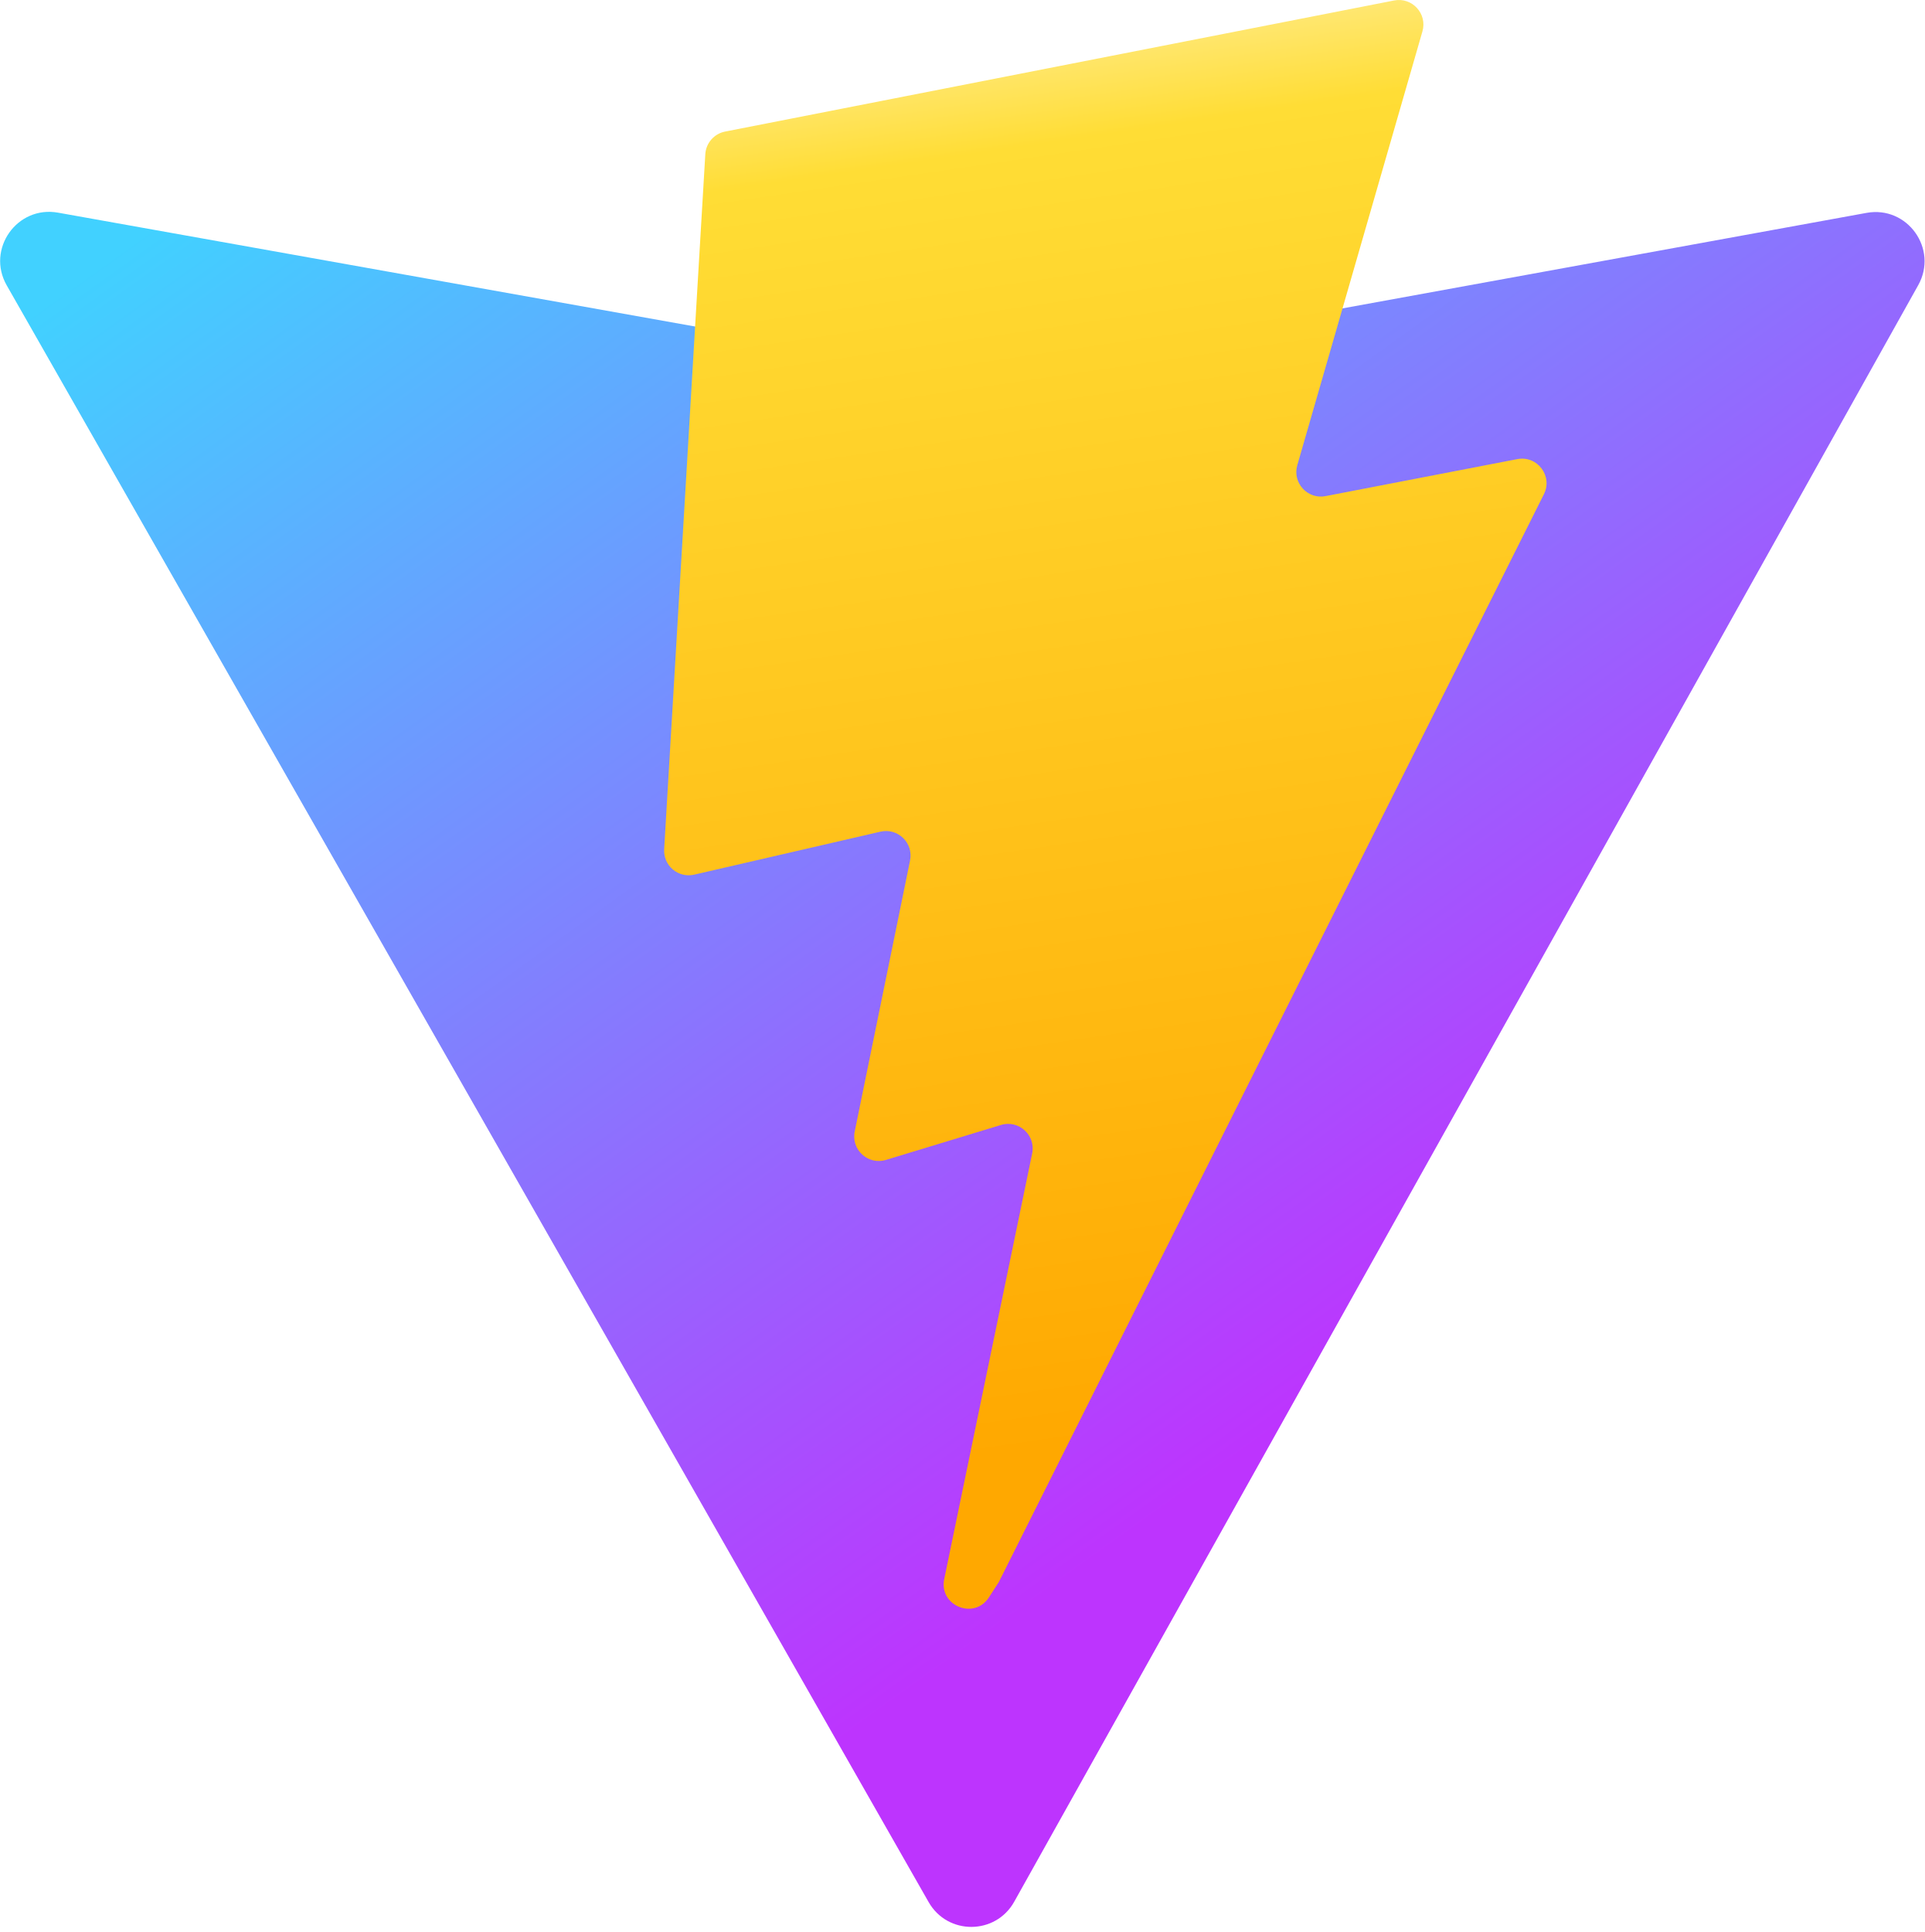
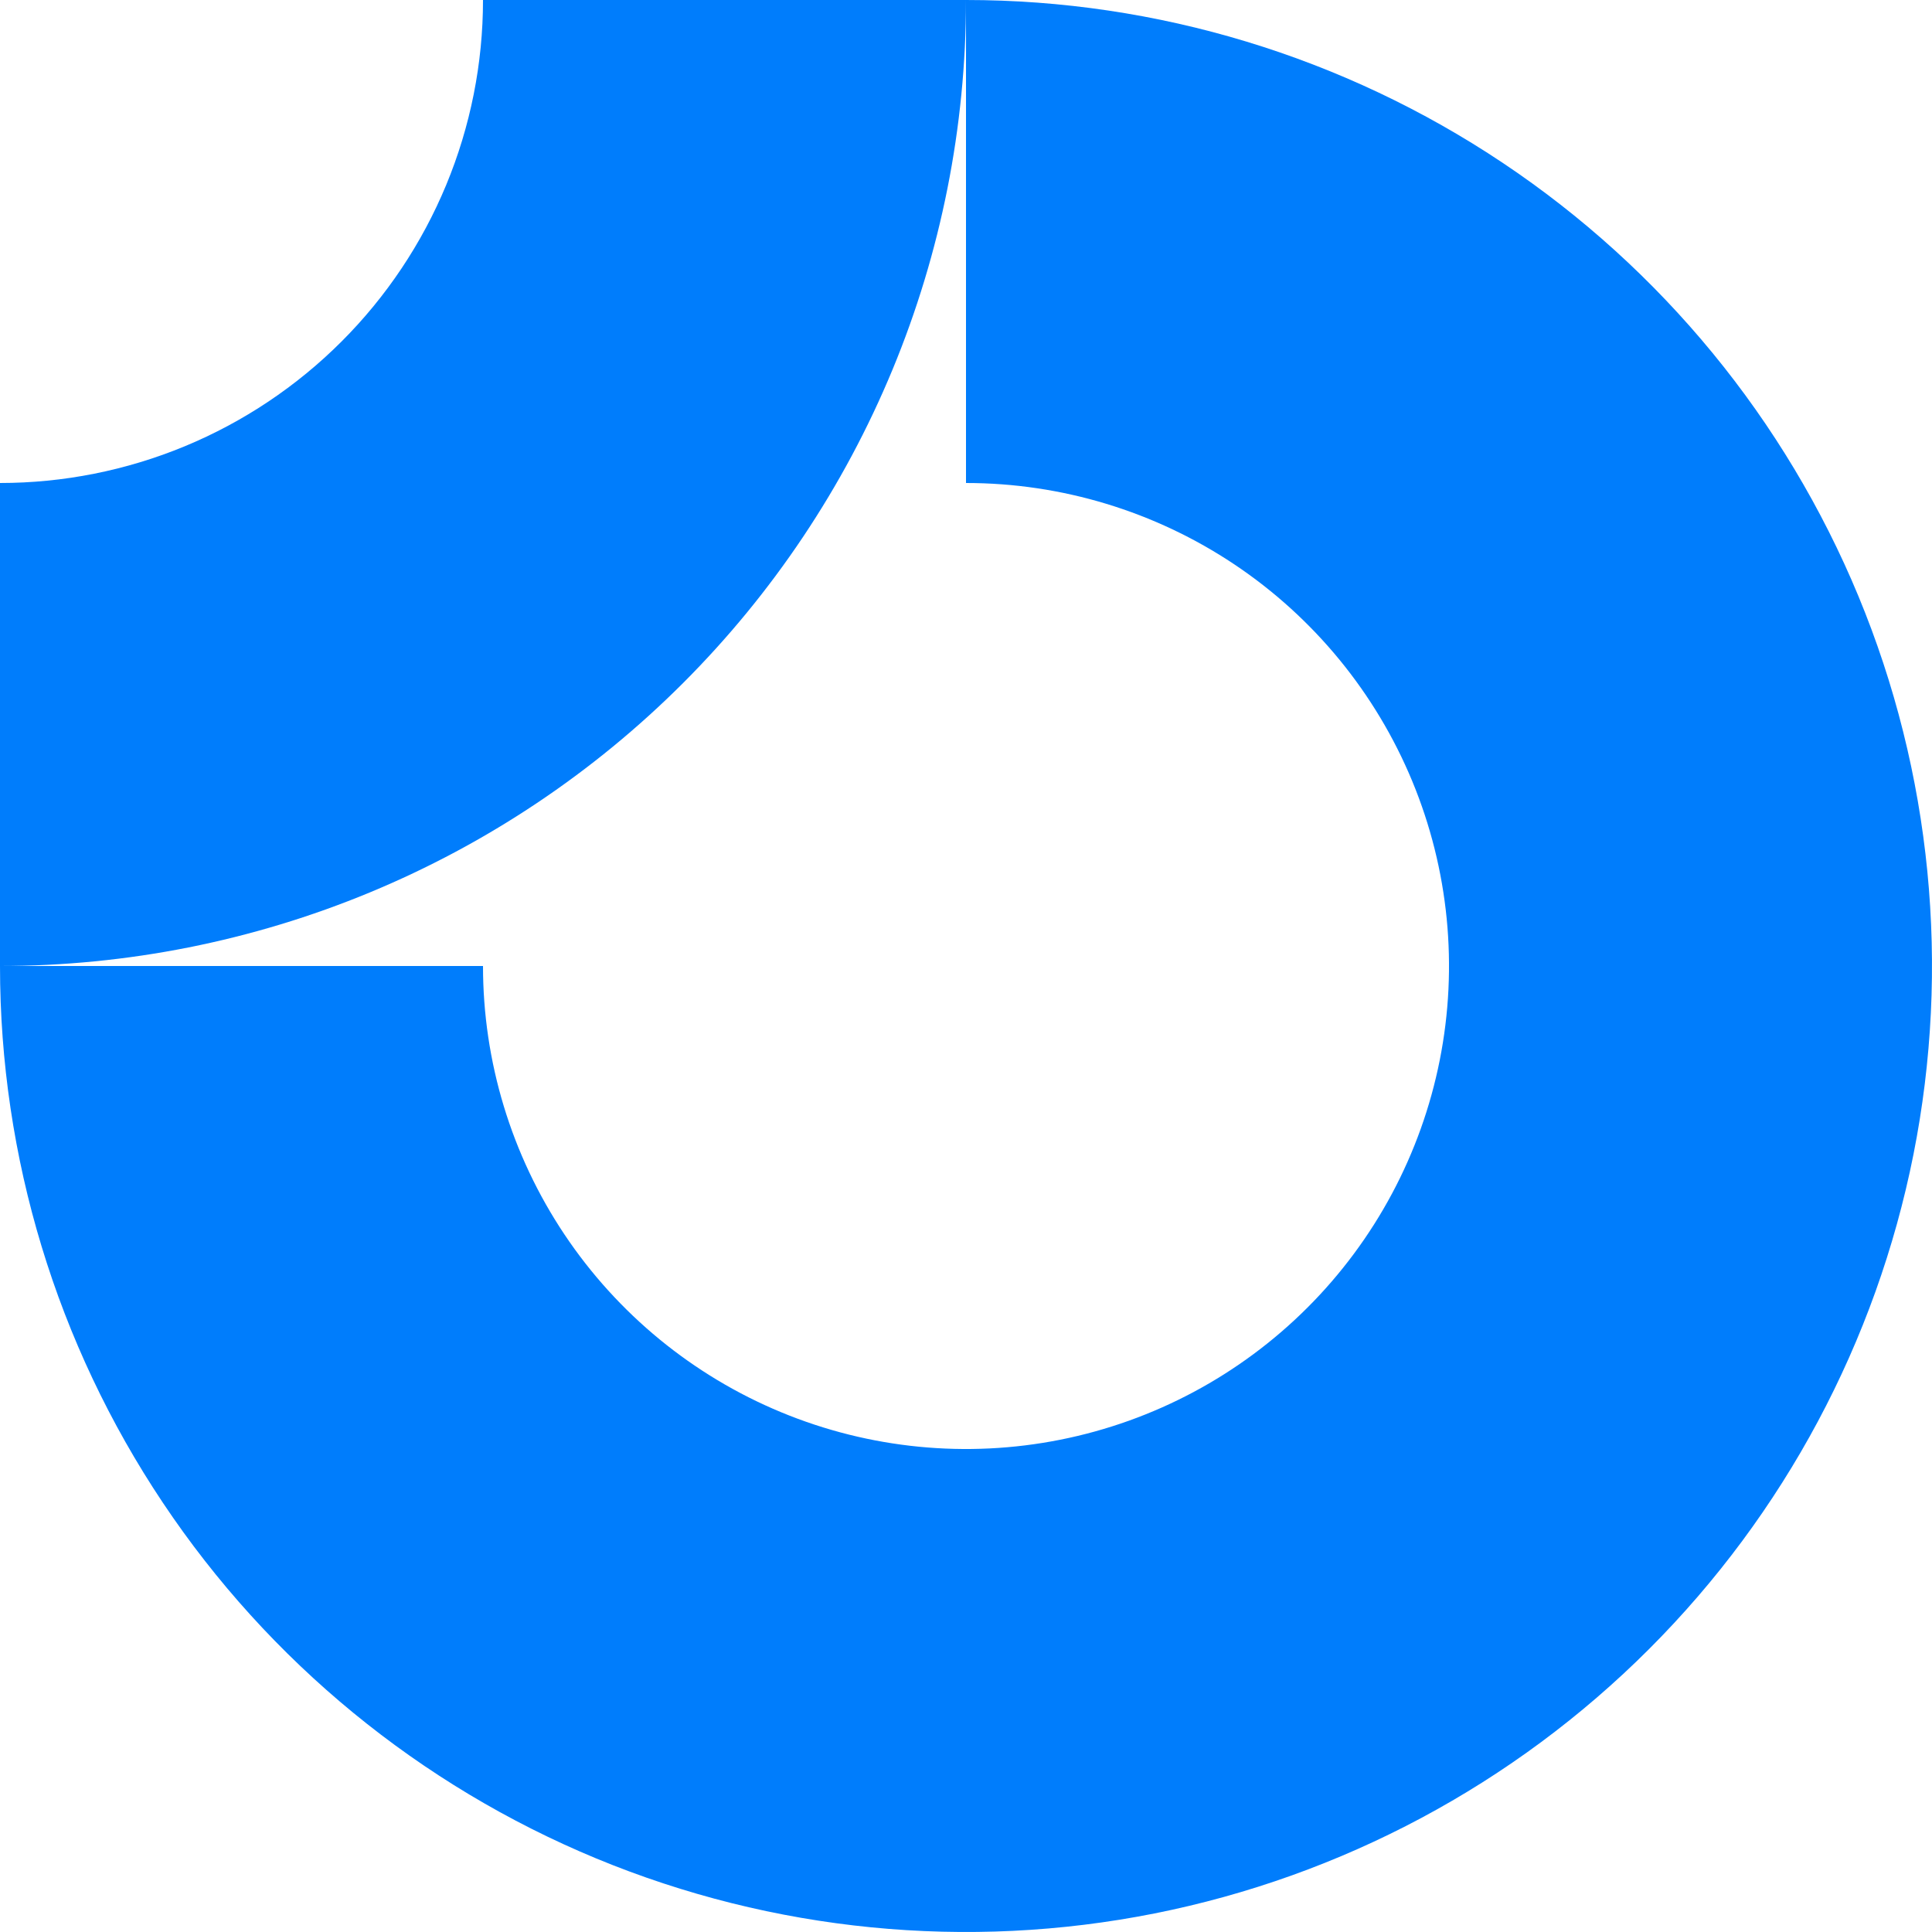
- <svg xmlns="http://www.w3.org/2000/svg" aria-hidden="true" role="img" class="iconify iconify--logos" width="31.88" height="32" preserveAspectRatio="xMidYMid meet" viewBox="0 0 256 257">
-   <defs>
-     <linearGradient id="IconifyId1813088fe1fbc01fb466" x1="-.828%" x2="57.636%" y1="7.652%" y2="78.411%">
-       <stop offset="0%" stop-color="#41D1FF" />
-       <stop offset="100%" stop-color="#BD34FE" />
-     </linearGradient>
-     <linearGradient id="IconifyId1813088fe1fbc01fb467" x1="43.376%" x2="50.316%" y1="2.242%" y2="89.03%">
-       <stop offset="0%" stop-color="#FFEA83" />
-       <stop offset="8.333%" stop-color="#FFDD35" />
-       <stop offset="100%" stop-color="#FFA800" />
-     </linearGradient>
-   </defs>
-   <path fill="url(#IconifyId1813088fe1fbc01fb466)" d="M255.153 37.938L134.897 252.976c-2.483 4.44-8.862 4.466-11.382.048L.875 37.958c-2.746-4.814 1.371-10.646 6.827-9.67l120.385 21.517a6.537 6.537 0 0 0 2.322-.004l117.867-21.483c5.438-.991 9.574 4.796 6.877 9.62Z" />
-   <path fill="url(#IconifyId1813088fe1fbc01fb467)" d="M185.432.063L96.44 17.501a3.268 3.268 0 0 0-2.634 3.014l-5.474 92.456a3.268 3.268 0 0 0 3.997 3.378l24.777-5.718c2.318-.535 4.413 1.507 3.936 3.838l-7.361 36.047c-.495 2.426 1.782 4.5 4.151 3.78l15.304-4.649c2.372-.72 4.652 1.36 4.15 3.788l-11.698 56.621c-.732 3.542 3.979 5.473 5.943 2.437l1.313-2.028l72.516-144.72c1.215-2.423-.88-5.186-3.54-4.672l-25.505 4.922c-2.396.462-4.435-1.77-3.759-4.114l16.646-57.705c.677-2.35-1.37-4.583-3.769-4.113Z" />
+ <svg xmlns="http://www.w3.org/2000/svg" id="logo-86" width="40" height="40" viewBox="0 0 40 40" fill="none">
+   <path className="ccustom" fillRule="evenodd" clipRule="evenodd" d="M25.556 11.685C23.911 10.586 21.978 10 20 10V0C23.956 0 27.822 1.173 31.111 3.371C34.4 5.568 36.964 8.692 38.478 12.346C39.991 16.001 40.387 20.022 39.616 23.902C38.844 27.781 36.939 31.345 34.142 34.142C31.345 36.939 27.781 38.844 23.902 39.616C20.022 40.387 16.001 39.991 12.346 38.478C8.692 36.964 5.568 34.4 3.371 31.111C1.173 27.822 0 23.956 0 20H10C10 21.978 10.586 23.911 11.685 25.556C12.784 27.2 14.346 28.482 16.173 29.239C18 29.996 20.011 30.194 21.951 29.808C23.891 29.422 25.672 28.47 27.071 27.071C28.47 25.672 29.422 23.891 29.808 21.951C30.194 20.011 29.996 18 29.239 16.173C28.482 14.346 27.2 12.784 25.556 11.685Z" fill="#007DFC" />
+   <path className="ccustom" fillRule="evenodd" clipRule="evenodd" d="M10 5.16562e-07C10 1.313 9.741 2.614 9.239 3.827C8.736 5.04 8 6.142 7.071 7.071C6.142 8 5.04 8.736 3.827 9.239C2.614 9.741 1.313 10 5.4439e-06 10L5.00679e-06 20C2.626 20 5.227 19.483 7.654 18.478C10.08 17.473 12.285 15.999 14.142 14.142C15.999 12.285 17.473 10.08 18.478 7.654C19.483 5.227 20 2.626 20 -3.81469e-06L10 5.16562e-07Z" fill="#007DFC" />
</svg>
